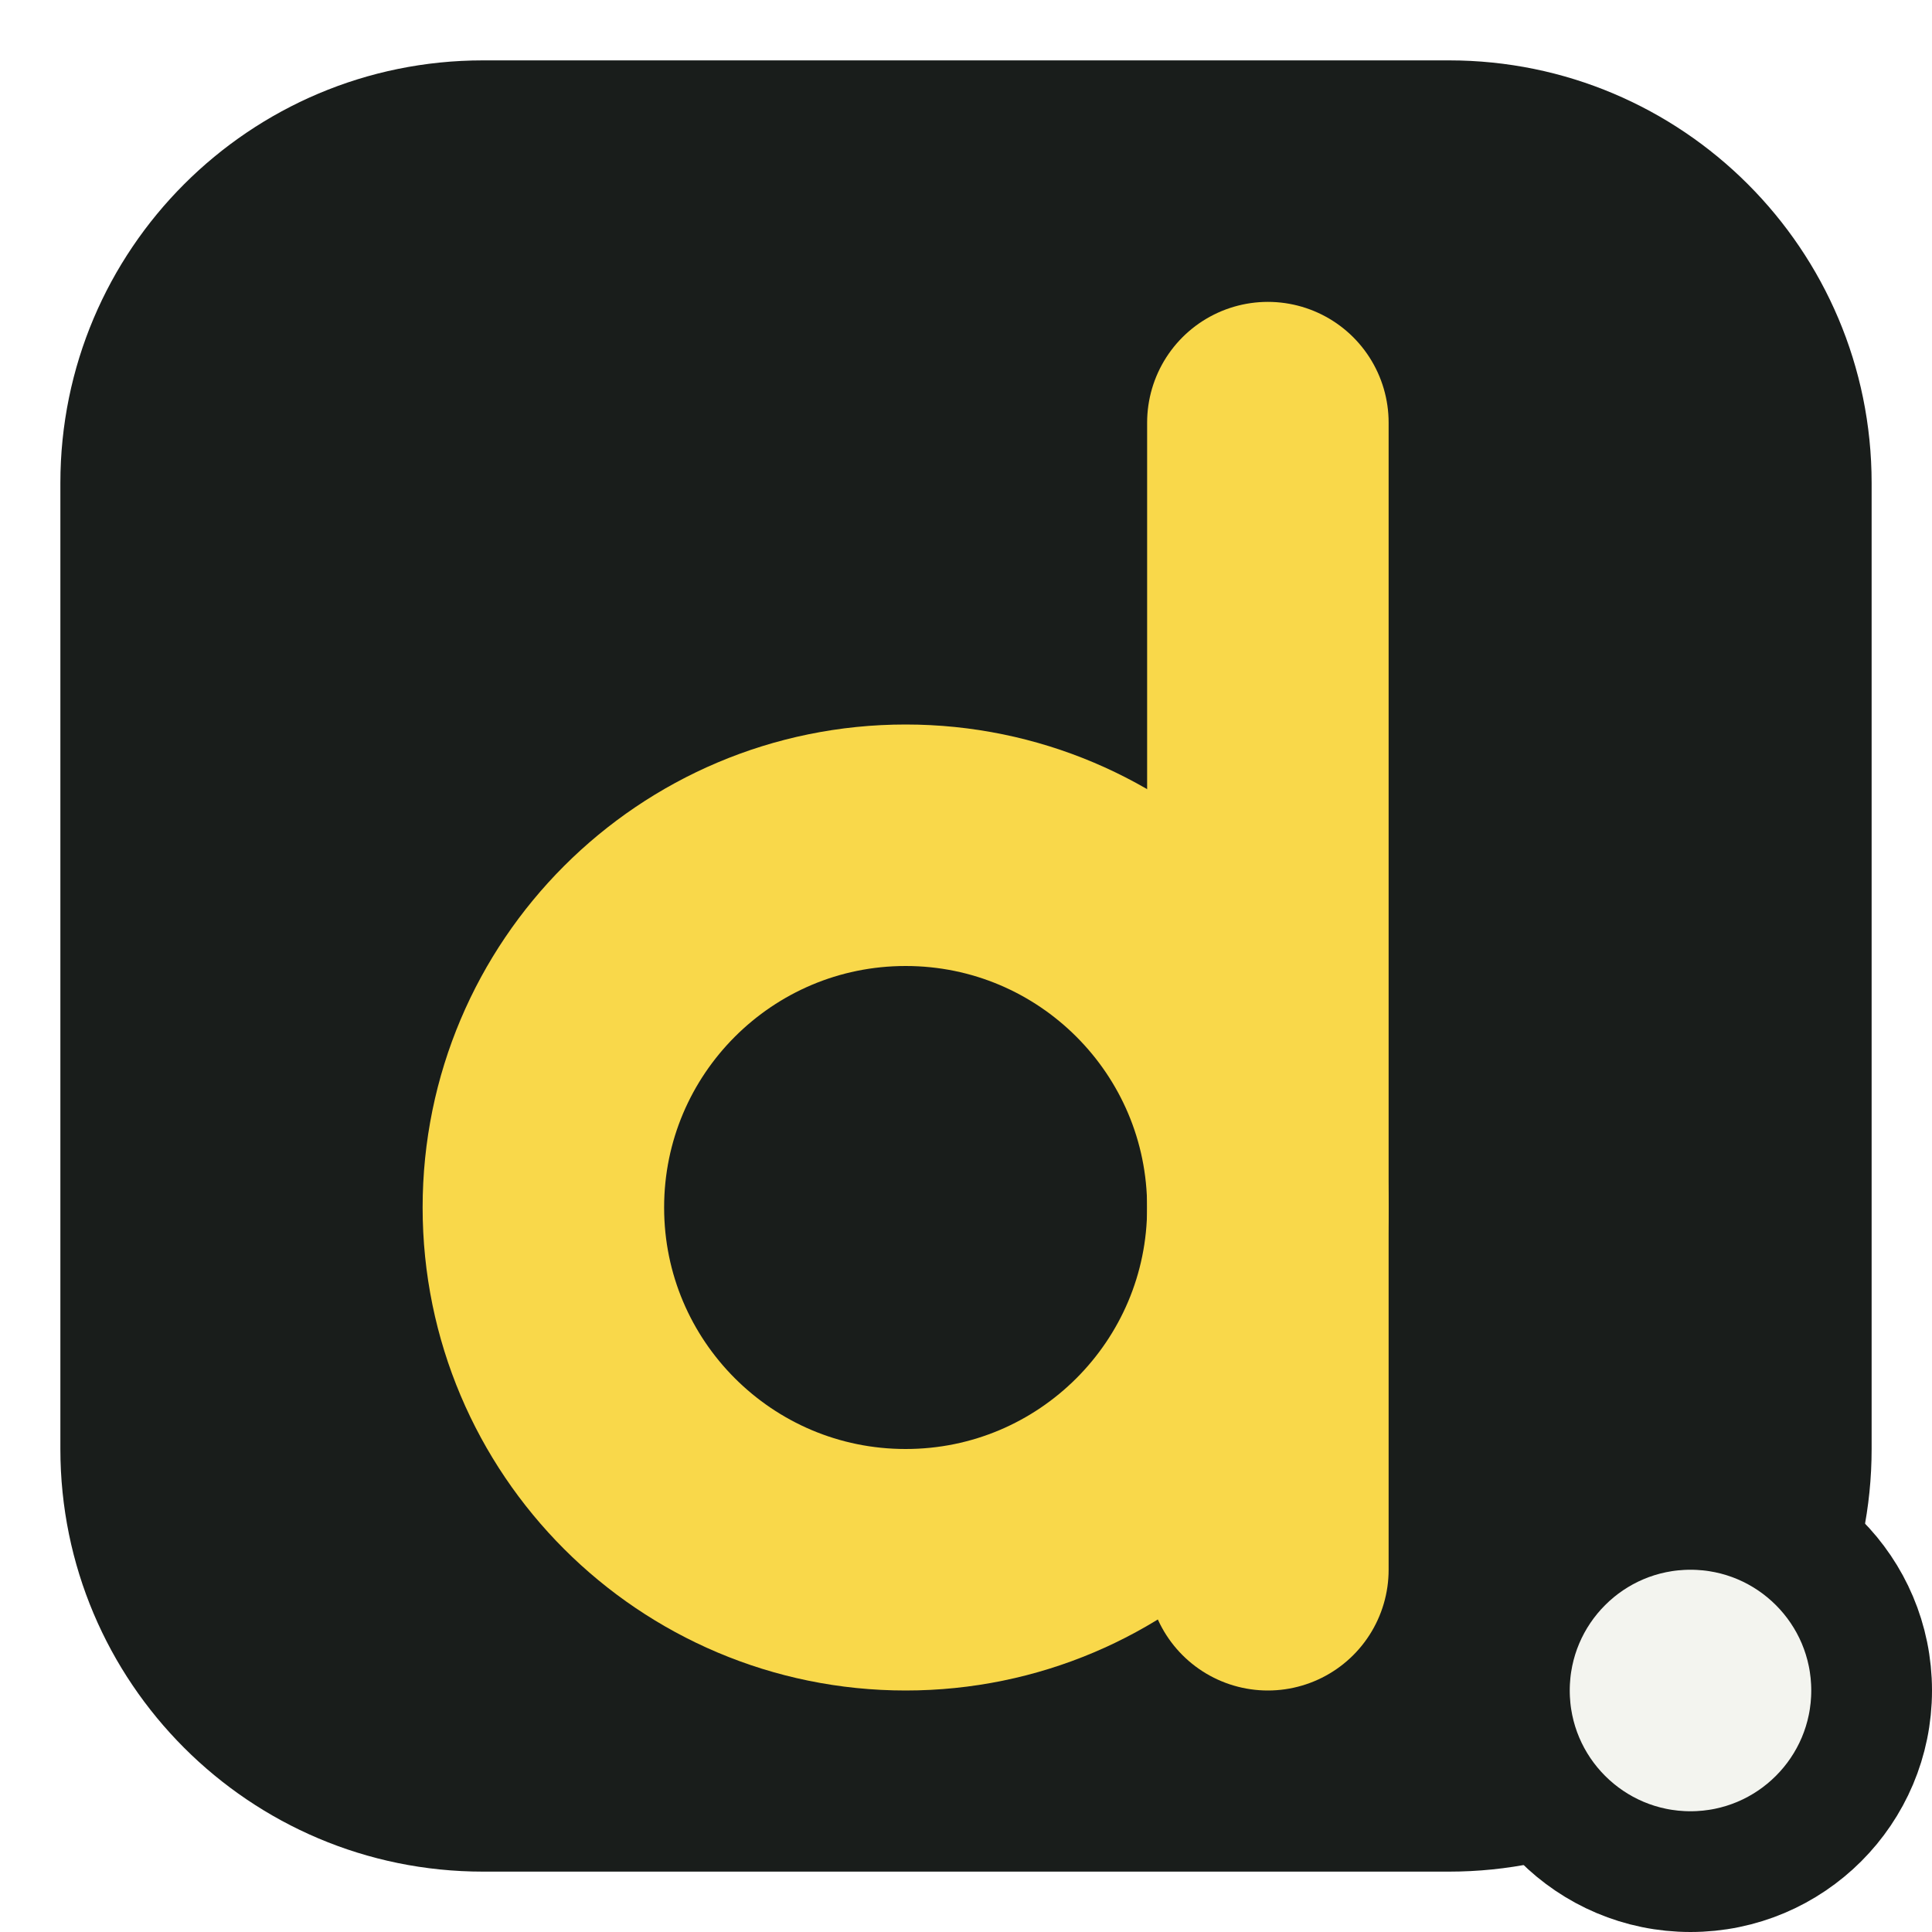
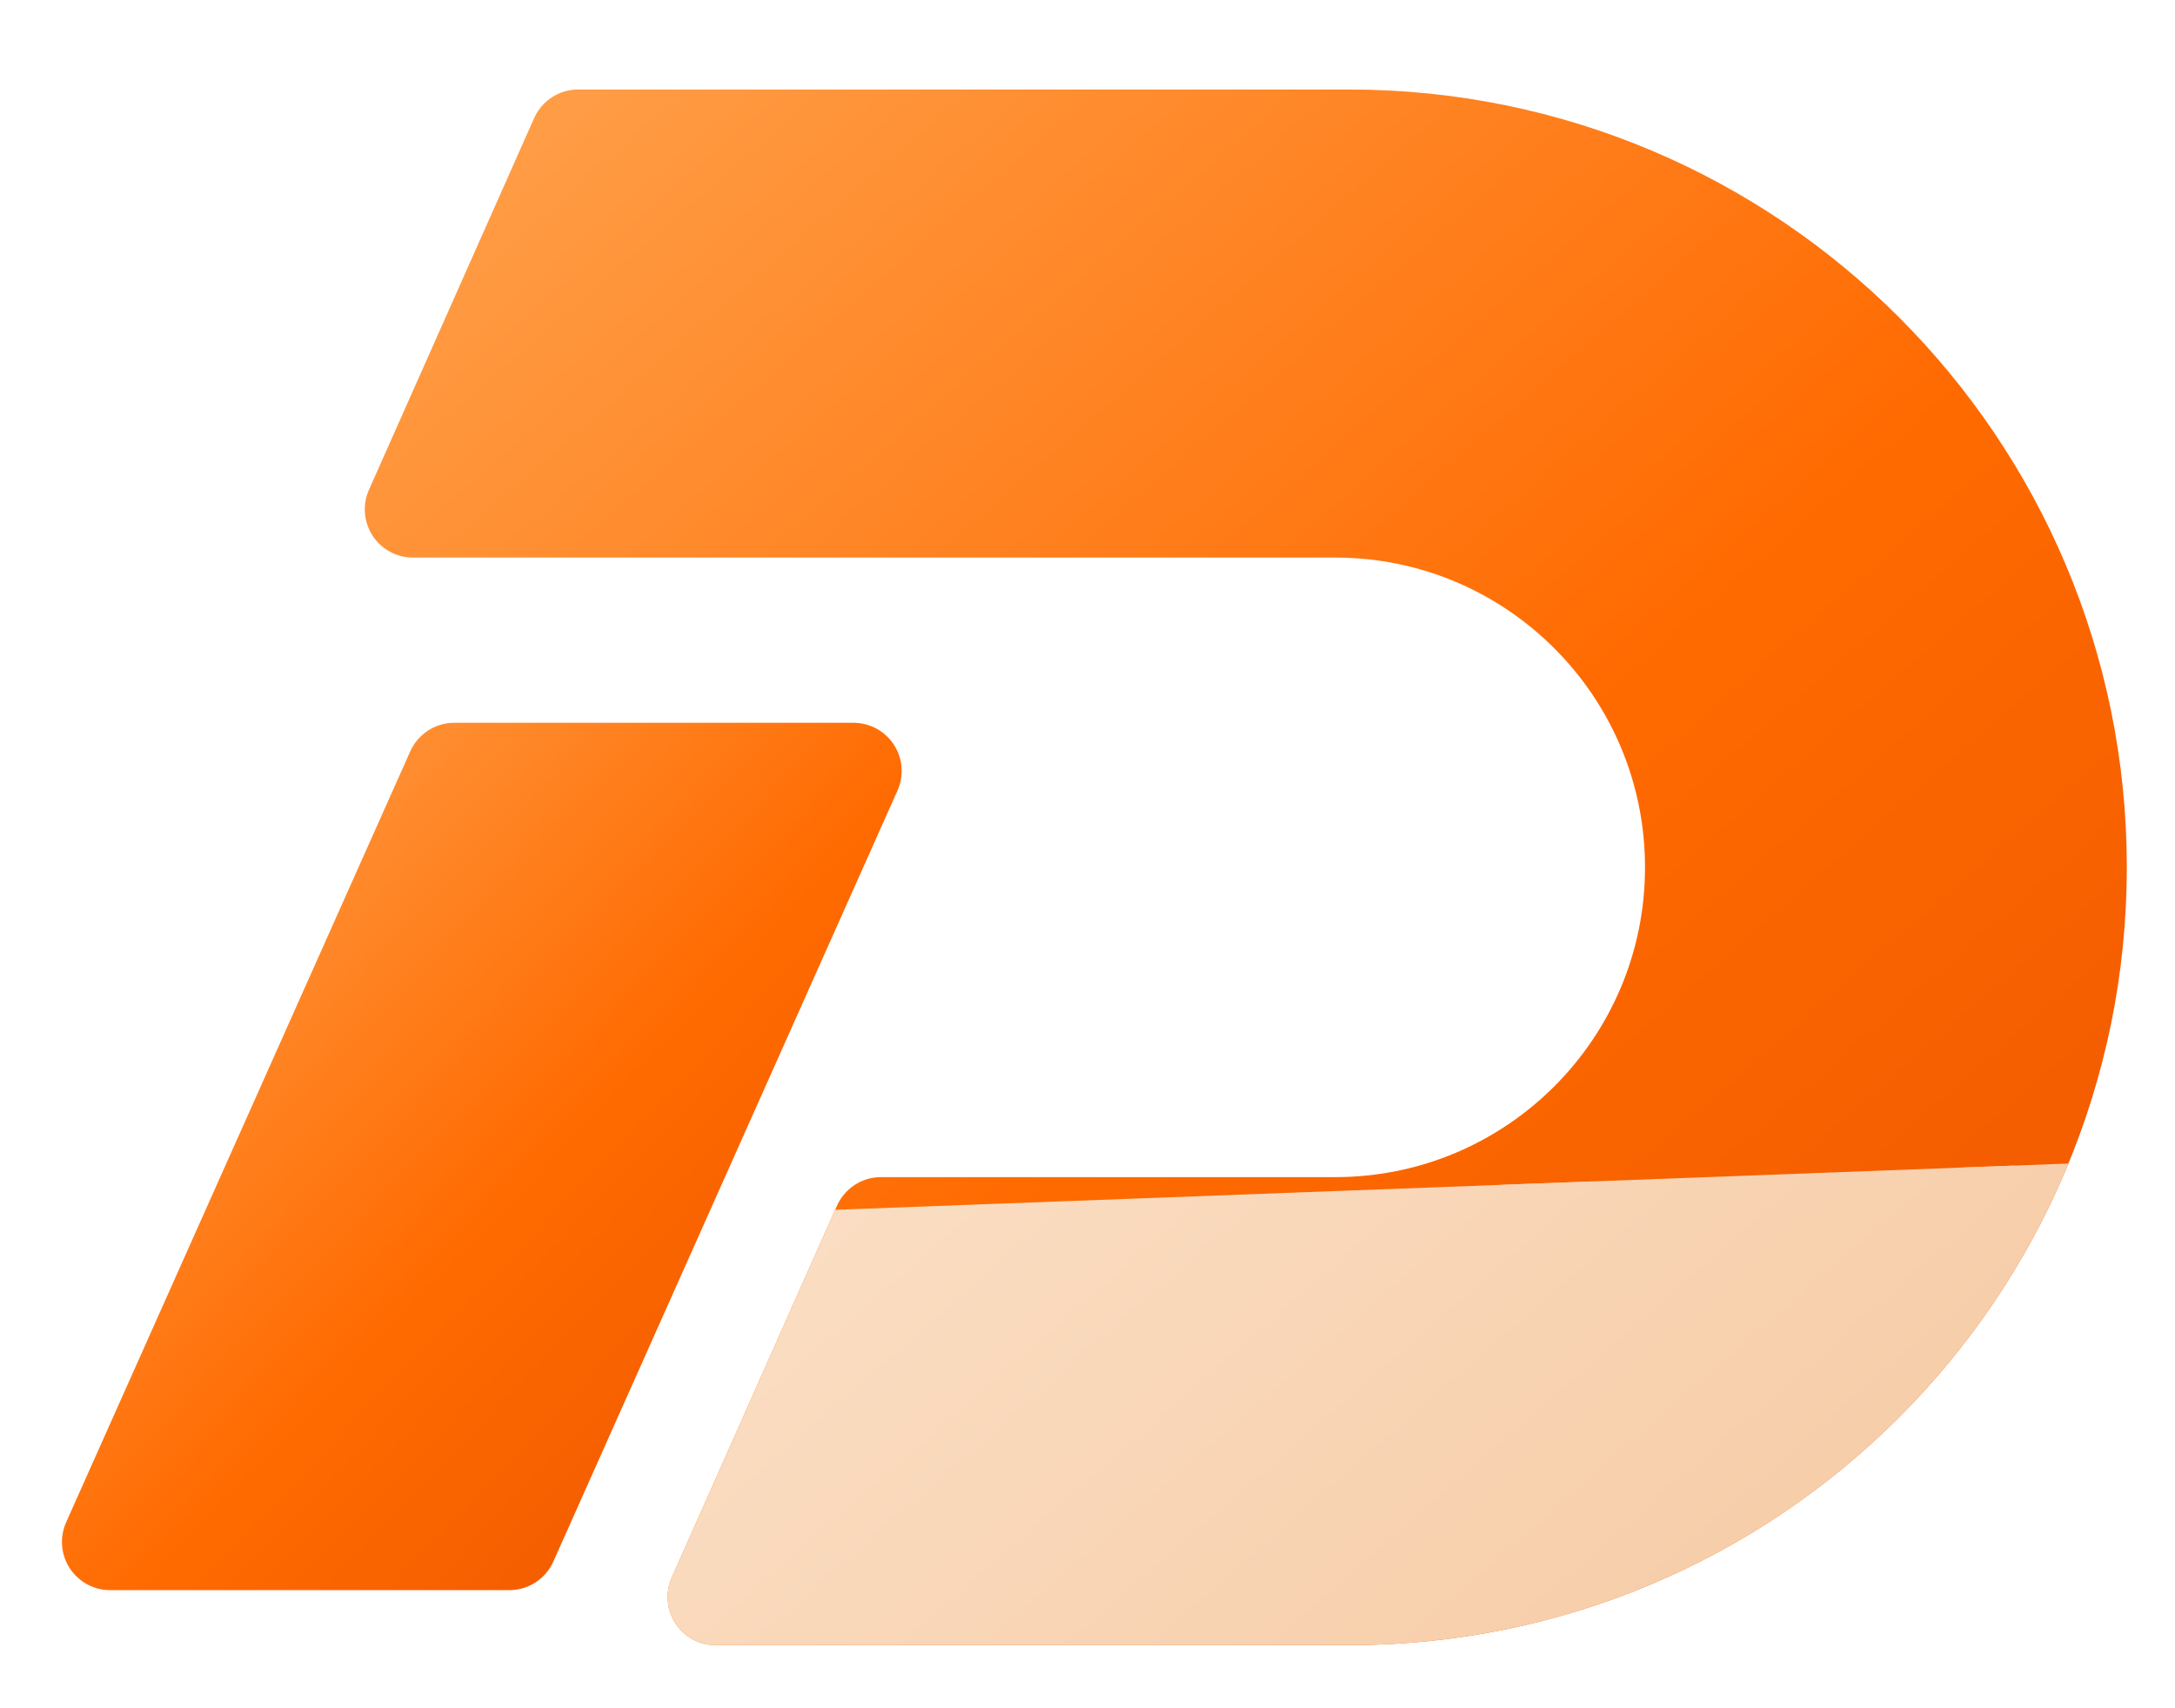
- <svg xmlns="http://www.w3.org/2000/svg" viewBox="0 0 32 32">
-   <rect x="1" y="1" width="30" height="30" rx="7" fill="#191d1b" />
-   <circle cx="15" cy="20" r="6" fill="none" stroke="#f9d84a" stroke-width="4" />
-   <path d="M21 7v19" stroke="#f9d84a" stroke-width="4" stroke-linecap="round" />
-   <circle cx="28" cy="28" r="3" fill="#f3f4ef" stroke="#191d1b" stroke-width="2" />
+ <svg xmlns="http://www.w3.org/2000/svg" viewBox="-8 -8 316 248">
+   <defs>
+     <linearGradient id="mo" x1="0" y1="0" x2="1" y2="1">
+       <stop offset="0" stop-color="#FFA04A" />
+       <stop offset=".55" stop-color="#FF6A00" />
+       <stop offset="1" stop-color="#EE5600" />
+     </linearGradient>
+     <linearGradient id="mc" x1="0" y1="0" x2="1" y2="1">
+       <stop offset="0" stop-color="#FFF1E2" />
+       <stop offset="1" stop-color="#F6C9A2" />
+     </linearGradient>
+     <clipPath id="mk">
+       <path d="M0 172L320 160V260H0Z" />
+     </clipPath>
+   </defs>
+   <g stroke-linejoin="round" stroke-width="14">
+     <path d="M8 216L58 104H116L66 216Z" fill="url(#mo)" stroke="url(#mo)" />
+     <path d="M76 12H188A106 106 0 0 1 188 224H96L120 170H186A52 52 0 0 0 186 66H52Z" fill="url(#mo)" stroke="url(#mo)" />
+     <path d="M76 12H188A106 106 0 0 1 188 224H96L120 170H186A52 52 0 0 0 186 66H52Z" fill="url(#mc)" stroke="url(#mc)" clip-path="url(#mk)" />
+   </g>
</svg>
